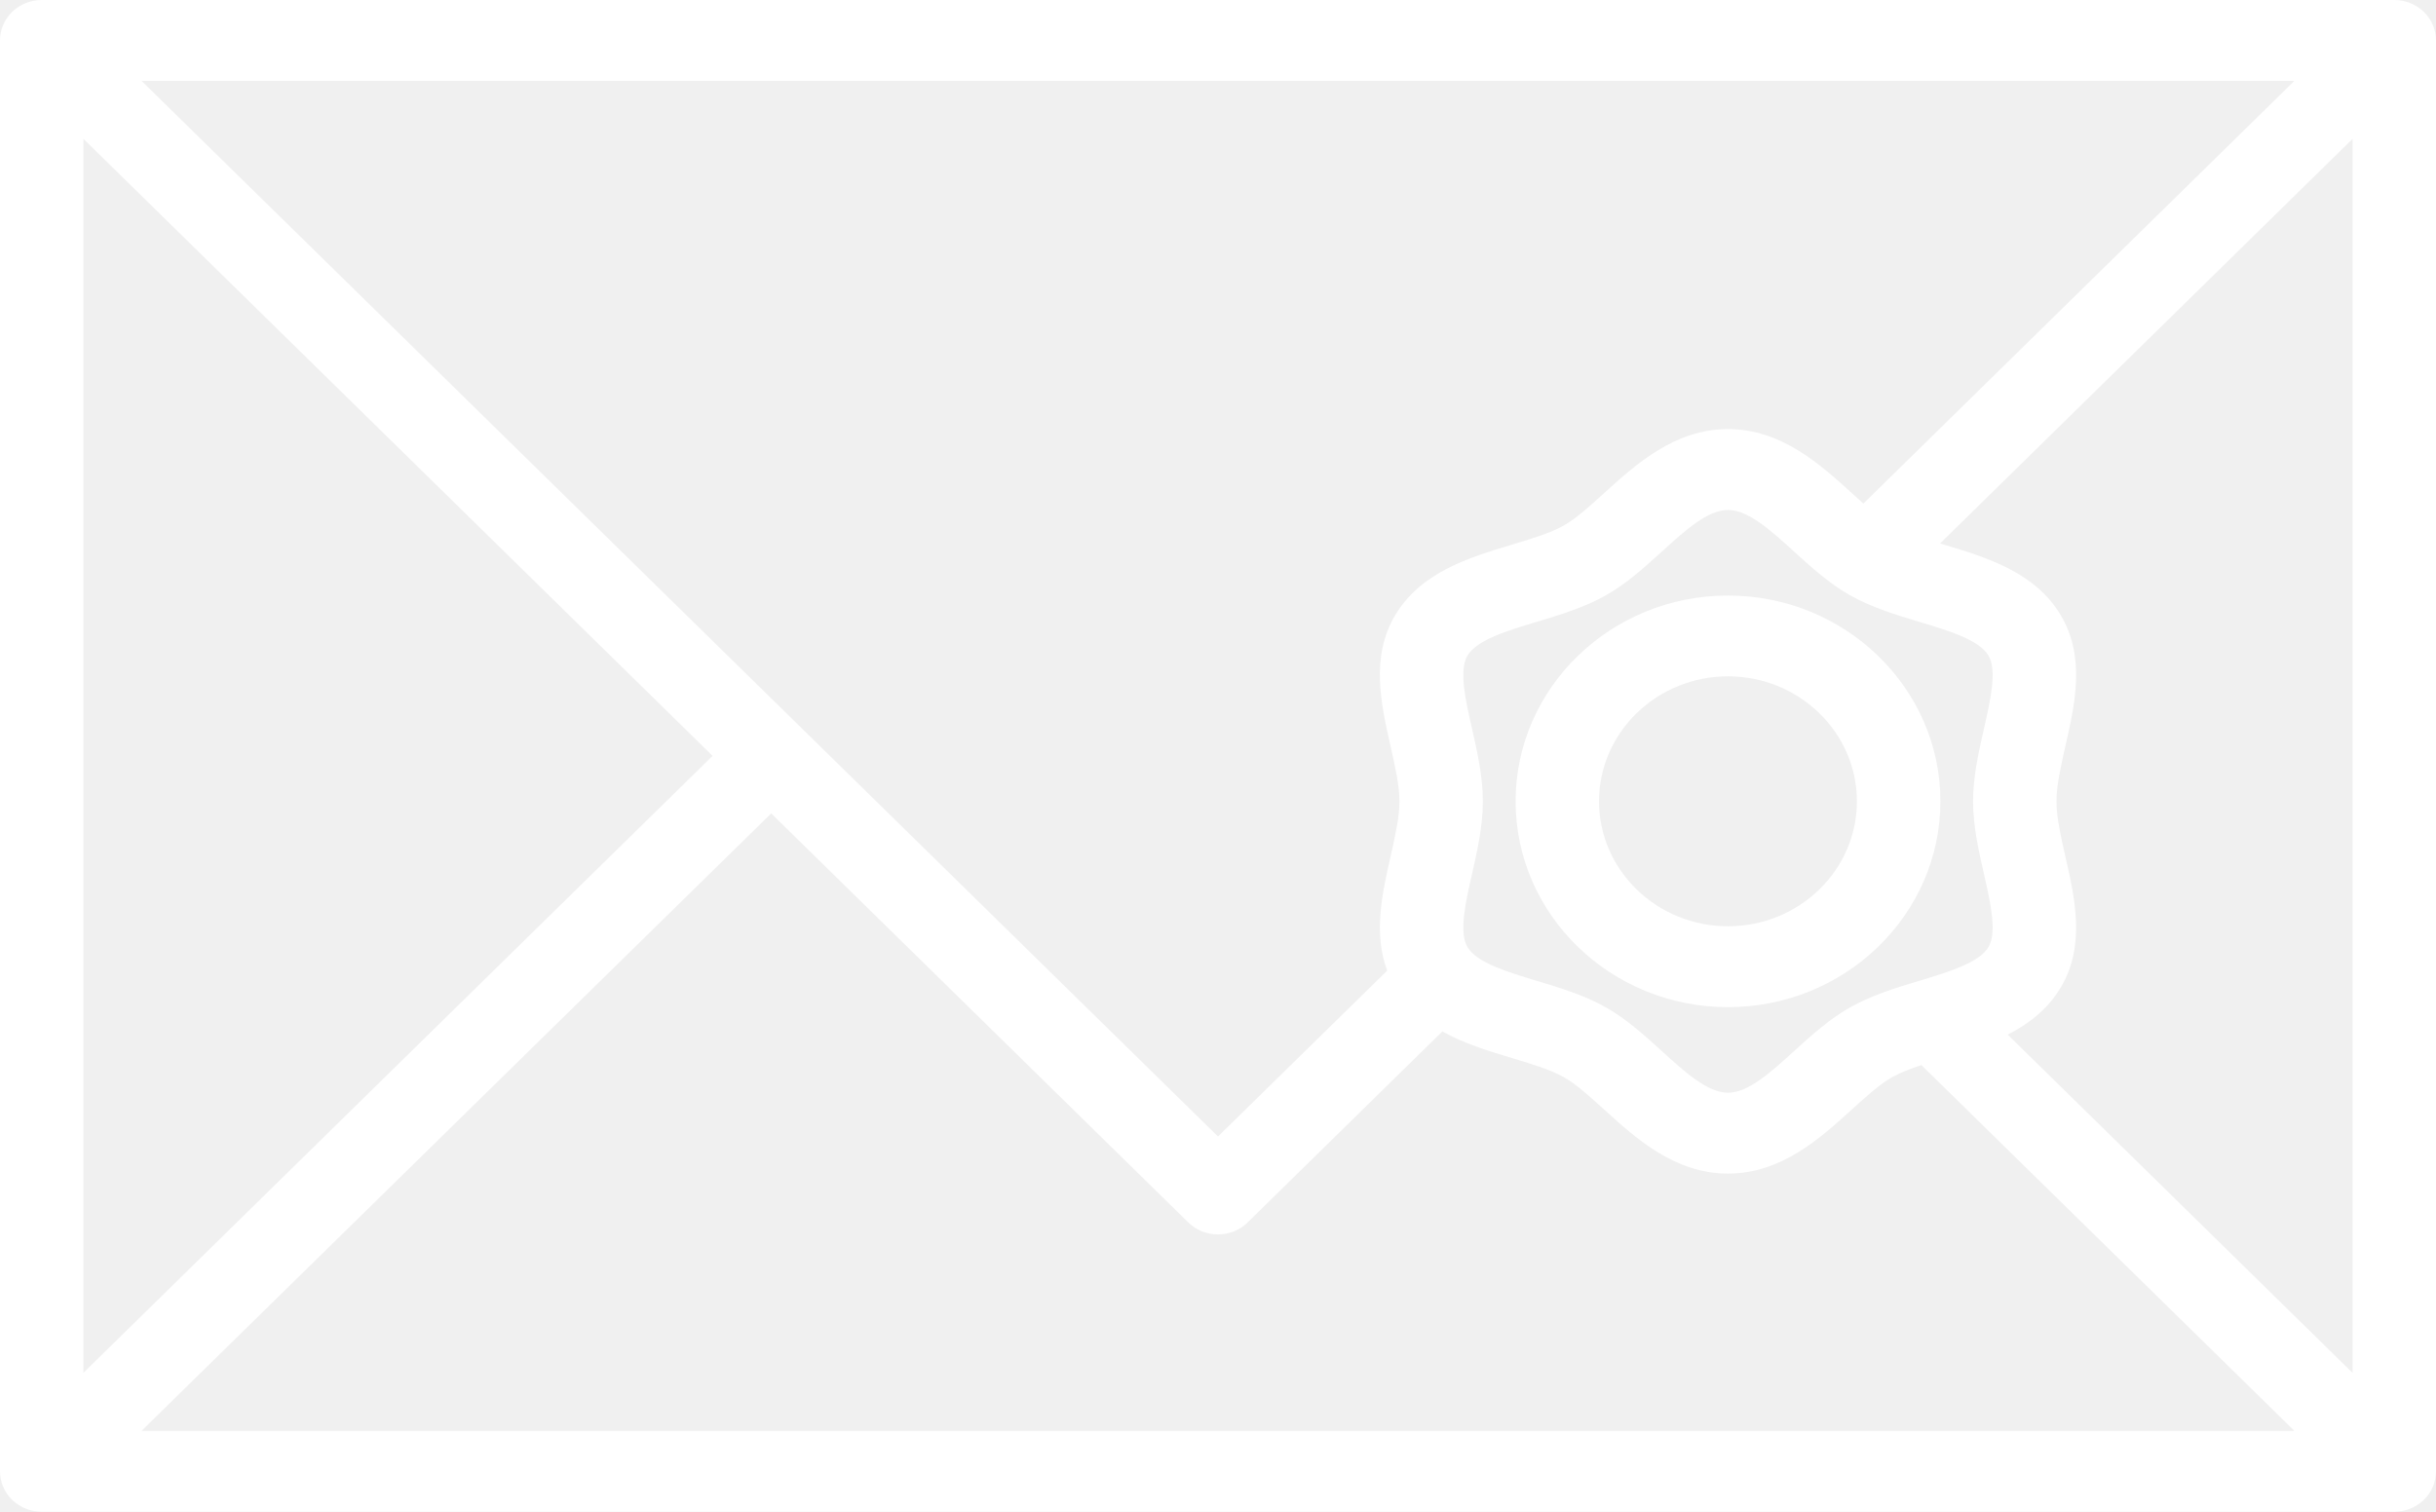
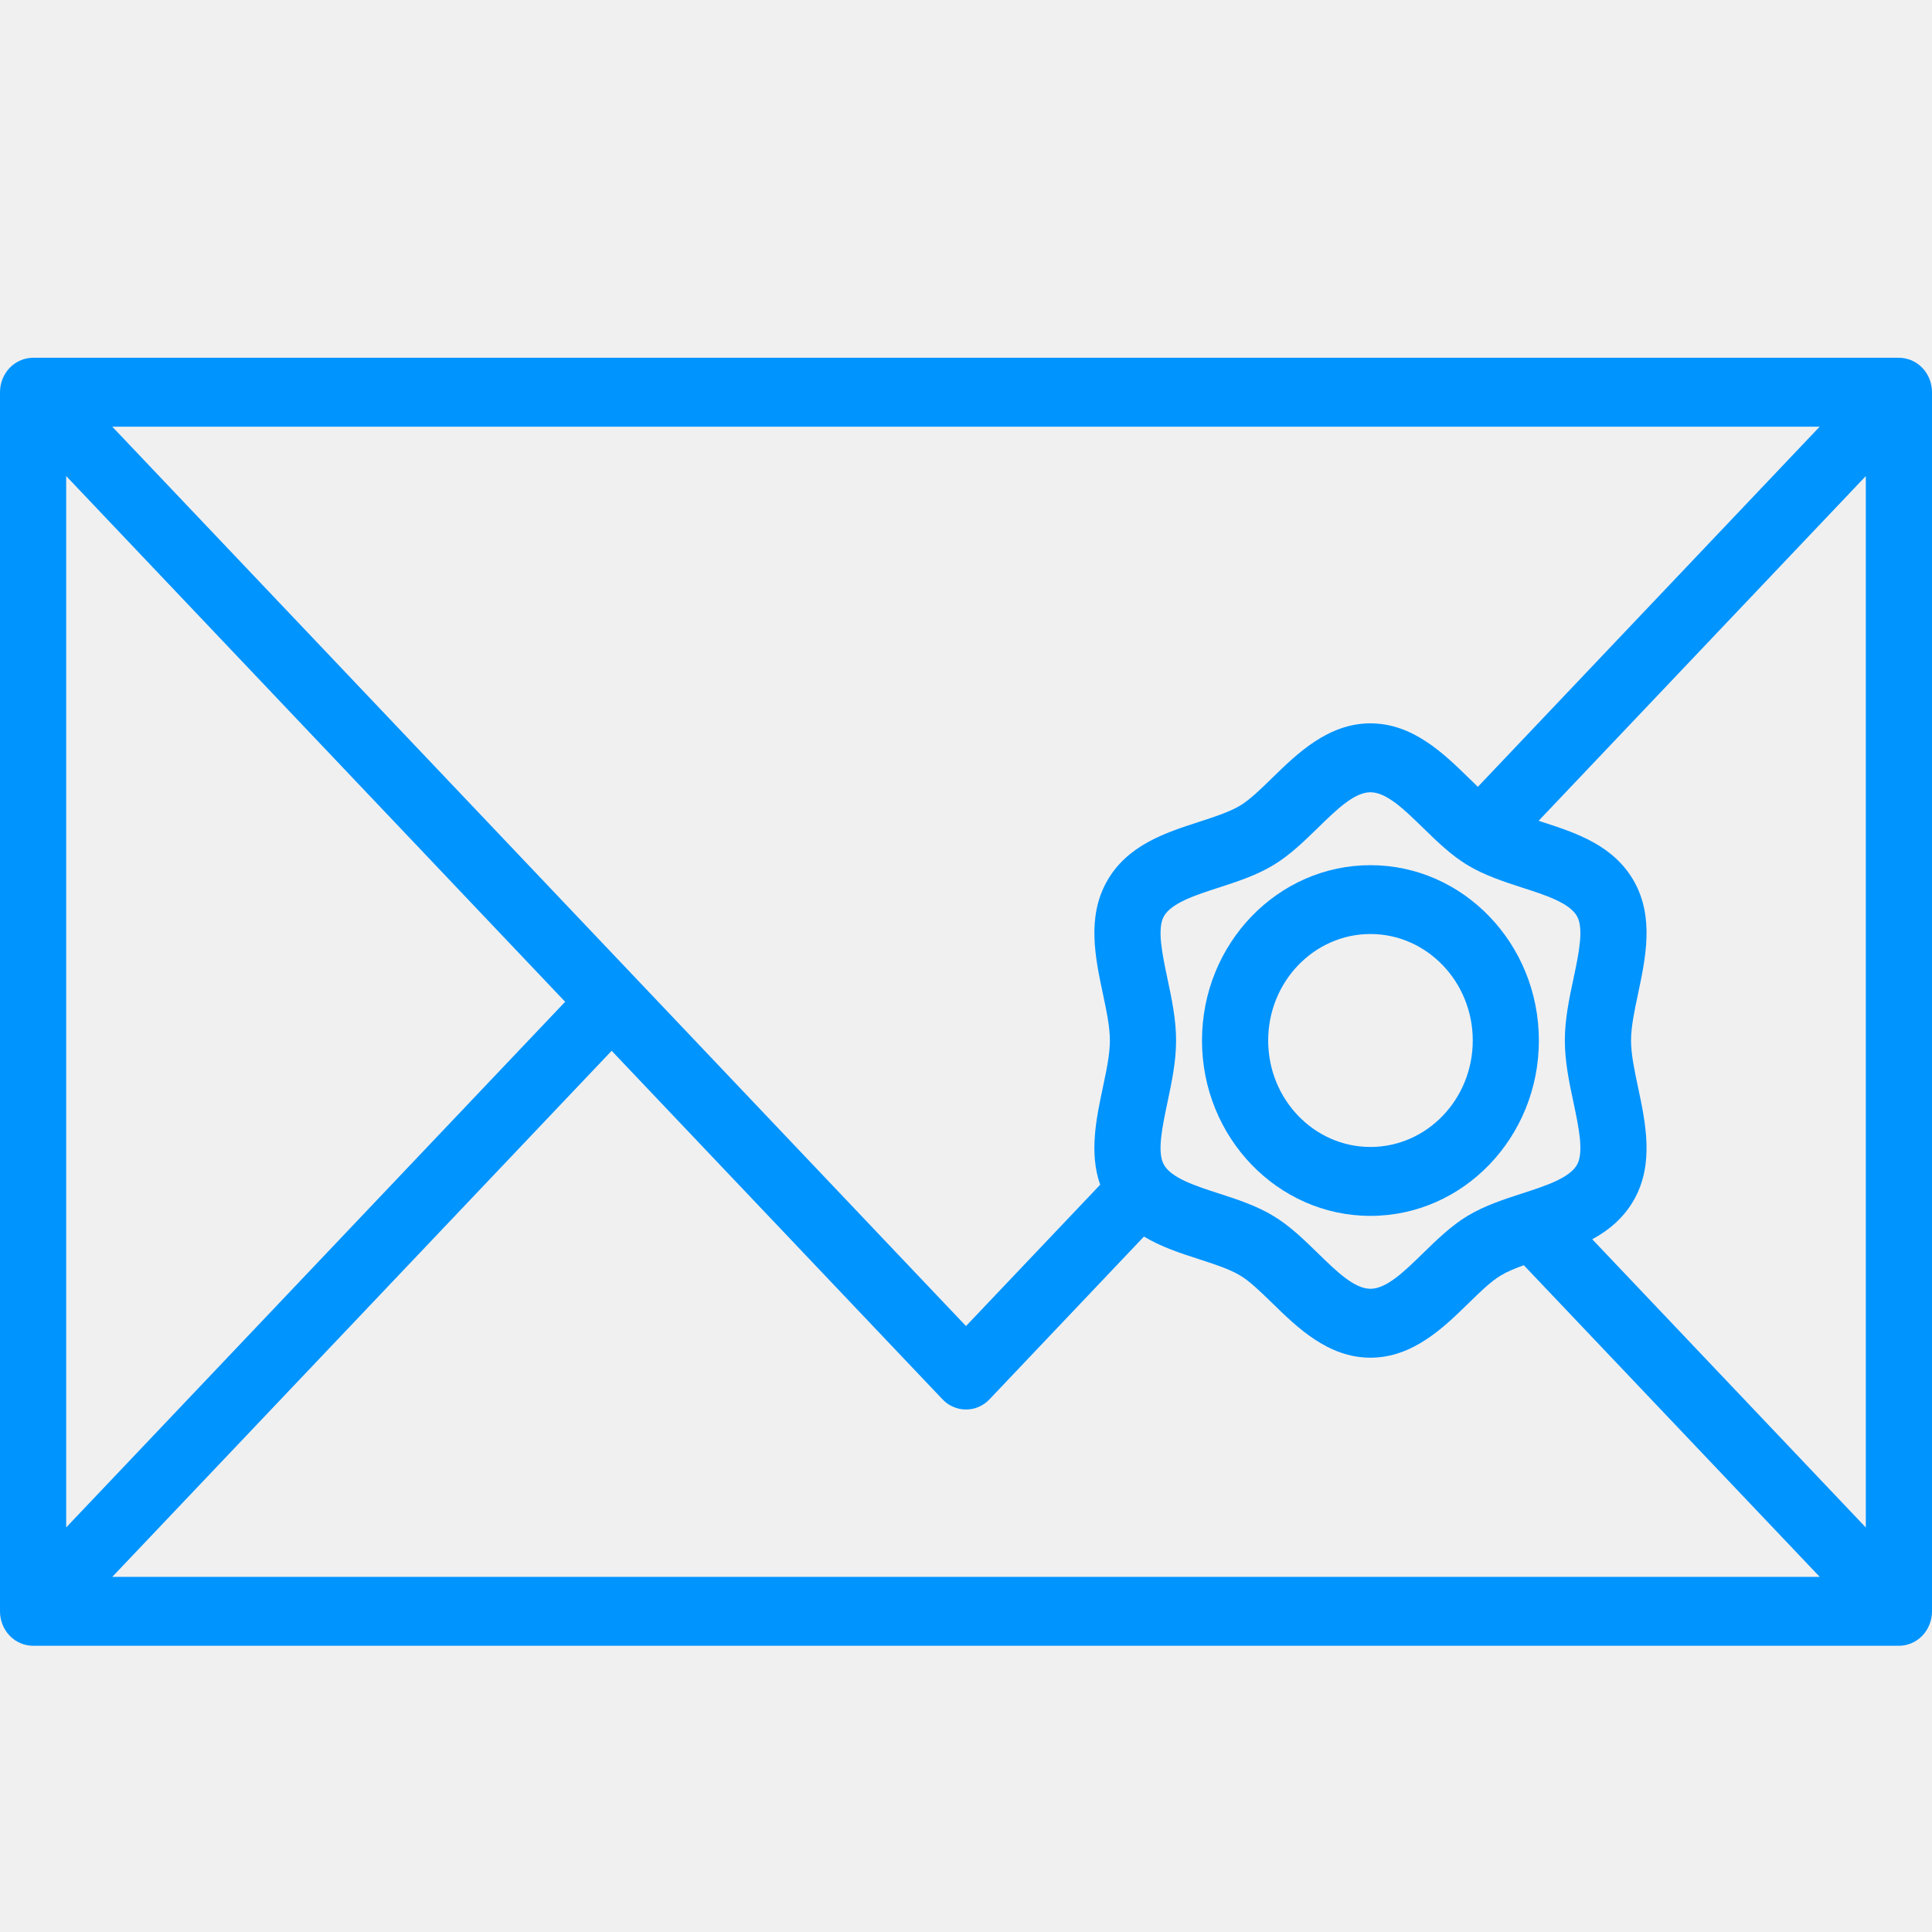
- <svg xmlns="http://www.w3.org/2000/svg" width="29" height="18" viewBox="0 0 29 18" fill="none">
-   <path d="M28.503 0H0.497C0.365 0 0.239 0.051 0.145 0.141C0.052 0.231 0 0.354 0 0.481V17.519C0 17.646 0.052 17.769 0.145 17.859C0.239 17.949 0.365 18 0.497 18H28.503C28.635 18 28.761 17.949 28.855 17.859C28.948 17.769 29 17.646 29 17.519V0.481C29 0.354 28.948 0.231 28.855 0.141C28.761 0.051 28.635 0 28.503 0ZM23.619 10.408C23.696 10.749 23.777 11.101 23.672 11.277C23.56 11.464 23.198 11.573 22.847 11.679C22.57 11.762 22.285 11.849 22.03 11.992C21.783 12.13 21.57 12.323 21.364 12.51C21.081 12.768 20.813 13.011 20.571 13.011C20.329 13.011 20.061 12.768 19.778 12.51C19.572 12.323 19.359 12.13 19.113 11.992C18.858 11.849 18.572 11.762 18.295 11.679C17.945 11.573 17.582 11.464 17.47 11.277C17.366 11.101 17.446 10.749 17.524 10.408C17.587 10.127 17.653 9.838 17.653 9.541C17.653 9.245 17.587 8.955 17.524 8.675C17.446 8.334 17.366 7.981 17.47 7.806C17.582 7.619 17.945 7.509 18.295 7.404C18.572 7.32 18.858 7.234 19.113 7.091C19.359 6.953 19.572 6.76 19.778 6.573C20.061 6.315 20.329 6.072 20.571 6.072C20.813 6.072 21.081 6.315 21.364 6.573C21.57 6.76 21.783 6.953 22.03 7.091C22.285 7.234 22.57 7.32 22.847 7.404C23.198 7.509 23.56 7.618 23.672 7.806C23.777 7.981 23.696 8.334 23.619 8.675C23.555 8.955 23.489 9.245 23.489 9.541C23.489 9.838 23.555 10.127 23.619 10.408ZM22.183 5.996C22.137 5.955 22.091 5.913 22.044 5.87C21.671 5.531 21.206 5.109 20.571 5.109C19.936 5.109 19.472 5.531 19.098 5.87C18.926 6.027 18.763 6.175 18.615 6.258C18.457 6.347 18.235 6.414 18 6.485C17.492 6.638 16.917 6.811 16.61 7.324C16.313 7.823 16.441 8.386 16.554 8.883C16.608 9.123 16.66 9.35 16.66 9.541C16.66 9.733 16.608 9.96 16.554 10.2C16.456 10.631 16.347 11.111 16.514 11.557L14.5 13.532L1.685 0.963H27.314L22.183 5.996ZM8.483 9L0.993 16.346V1.653L8.483 9ZM9.181 9.685L14.146 14.555C14.193 14.601 14.248 14.636 14.308 14.661C14.369 14.686 14.434 14.698 14.5 14.698C14.565 14.698 14.63 14.686 14.691 14.661C14.752 14.636 14.807 14.601 14.853 14.555L17.171 12.281C17.432 12.427 17.726 12.516 18 12.598C18.235 12.669 18.457 12.736 18.615 12.825C18.763 12.907 18.926 13.056 19.098 13.212C19.472 13.552 19.936 13.974 20.571 13.974C21.206 13.974 21.671 13.552 22.044 13.212C22.216 13.056 22.38 12.907 22.527 12.825C22.623 12.771 22.743 12.725 22.874 12.682L27.314 17.037H1.685L9.181 9.685ZM23.901 12.319C24.151 12.192 24.376 12.019 24.532 11.759C24.83 11.26 24.702 10.697 24.588 10.2C24.534 9.96 24.482 9.733 24.482 9.541C24.482 9.35 24.534 9.123 24.588 8.883C24.702 8.386 24.83 7.823 24.532 7.324C24.225 6.811 23.65 6.638 23.142 6.485L23.096 6.471L28.007 1.653V16.347L23.901 12.319Z" fill="white" />
-   <path d="M20.571 7.091C19.177 7.091 18.043 8.19 18.043 9.541C18.043 10.893 19.177 11.992 20.571 11.992C21.965 11.992 23.1 10.893 23.1 9.541C23.1 8.19 21.965 7.091 20.571 7.091ZM20.571 11.029C19.725 11.029 19.036 10.362 19.036 9.541C19.036 8.721 19.725 8.053 20.571 8.053C21.418 8.053 22.106 8.721 22.106 9.541C22.106 10.362 21.418 11.029 20.571 11.029Z" fill="white" />
+ <svg xmlns="http://www.w3.org/2000/svg" width="27" height="27" viewBox="0 0 27 27" fill="none">
+   <path d="M26.538 5H0.462C0.34 5 0.222 5.051 0.135 5.141C0.049 5.231 0 5.354 0 5.481V22.519C0 22.646 0.049 22.769 0.135 22.859C0.222 22.949 0.34 23 0.462 23H26.538C26.66 23 26.778 22.949 26.865 22.859C26.951 22.769 27 22.646 27 22.519V5.481C27 5.354 26.951 5.231 26.865 5.141C26.778 5.051 26.66 5 26.538 5ZM21.99 15.408C22.062 15.749 22.137 16.102 22.04 16.276C21.935 16.464 21.598 16.573 21.271 16.679C21.014 16.762 20.748 16.849 20.51 16.992C20.281 17.13 20.083 17.323 19.891 17.51C19.627 17.768 19.378 18.011 19.152 18.011C18.927 18.011 18.678 17.768 18.414 17.51C18.222 17.323 18.024 17.13 17.794 16.992C17.557 16.849 17.291 16.762 17.034 16.679C16.707 16.573 16.37 16.464 16.265 16.276C16.168 16.102 16.243 15.749 16.315 15.408C16.374 15.127 16.436 14.838 16.436 14.541C16.436 14.245 16.374 13.955 16.315 13.675C16.243 13.334 16.168 12.982 16.265 12.806C16.37 12.619 16.707 12.509 17.034 12.404C17.291 12.32 17.557 12.234 17.794 12.091C18.024 11.953 18.222 11.76 18.414 11.573C18.678 11.315 18.927 11.072 19.152 11.072C19.378 11.072 19.627 11.315 19.891 11.573C20.083 11.76 20.281 11.953 20.51 12.091C20.748 12.234 21.014 12.32 21.271 12.404C21.598 12.509 21.935 12.618 22.04 12.806C22.137 12.981 22.062 13.334 21.99 13.675C21.93 13.955 21.869 14.245 21.869 14.541C21.869 14.838 21.93 15.127 21.99 15.408ZM20.653 10.996C20.611 10.956 20.568 10.913 20.524 10.87C20.176 10.531 19.744 10.109 19.152 10.109C18.561 10.109 18.129 10.531 17.781 10.87C17.621 11.027 17.469 11.175 17.331 11.258C17.184 11.347 16.977 11.414 16.759 11.485C16.286 11.638 15.75 11.811 15.465 12.324C15.188 12.823 15.307 13.386 15.412 13.883C15.463 14.123 15.511 14.35 15.511 14.541C15.511 14.733 15.463 14.96 15.412 15.2C15.321 15.631 15.219 16.111 15.375 16.557L13.5 18.532L1.569 5.963H25.43L20.653 10.996ZM7.898 14L0.925 21.346V6.653L7.898 14ZM8.548 14.685L13.171 19.555C13.214 19.601 13.265 19.637 13.322 19.661C13.378 19.686 13.438 19.698 13.5 19.698C13.561 19.698 13.621 19.686 13.678 19.661C13.734 19.637 13.786 19.601 13.829 19.555L15.987 17.281C16.23 17.427 16.503 17.516 16.759 17.598C16.977 17.669 17.184 17.736 17.331 17.825C17.469 17.907 17.62 18.056 17.781 18.212C18.129 18.552 18.561 18.974 19.152 18.974C19.744 18.974 20.176 18.552 20.524 18.212C20.684 18.055 20.836 17.907 20.974 17.825C21.063 17.771 21.174 17.725 21.296 17.682L25.431 22.037H1.569L8.548 14.685ZM22.252 17.319C22.485 17.192 22.695 17.019 22.84 16.759C23.117 16.26 22.998 15.697 22.893 15.2C22.842 14.96 22.794 14.733 22.794 14.541C22.794 14.35 22.842 14.123 22.893 13.883C22.998 13.386 23.117 12.823 22.84 12.324C22.555 11.811 22.019 11.638 21.546 11.485L21.503 11.47L26.075 6.653V21.347L22.252 17.319Z" fill="#0094FF" />
+   <path d="M19.152 12.091C17.854 12.091 16.798 13.19 16.798 14.541C16.798 15.893 17.854 16.992 19.152 16.992C20.451 16.992 21.506 15.893 21.506 14.541C21.506 13.19 20.45 12.091 19.152 12.091ZM19.152 16.029C18.364 16.029 17.723 15.362 17.723 14.541C17.723 13.721 18.364 13.053 19.152 13.053C19.941 13.053 20.582 13.721 20.582 14.541C20.582 15.362 19.941 16.029 19.152 16.029Z" fill="#0094FF" />
</svg>
